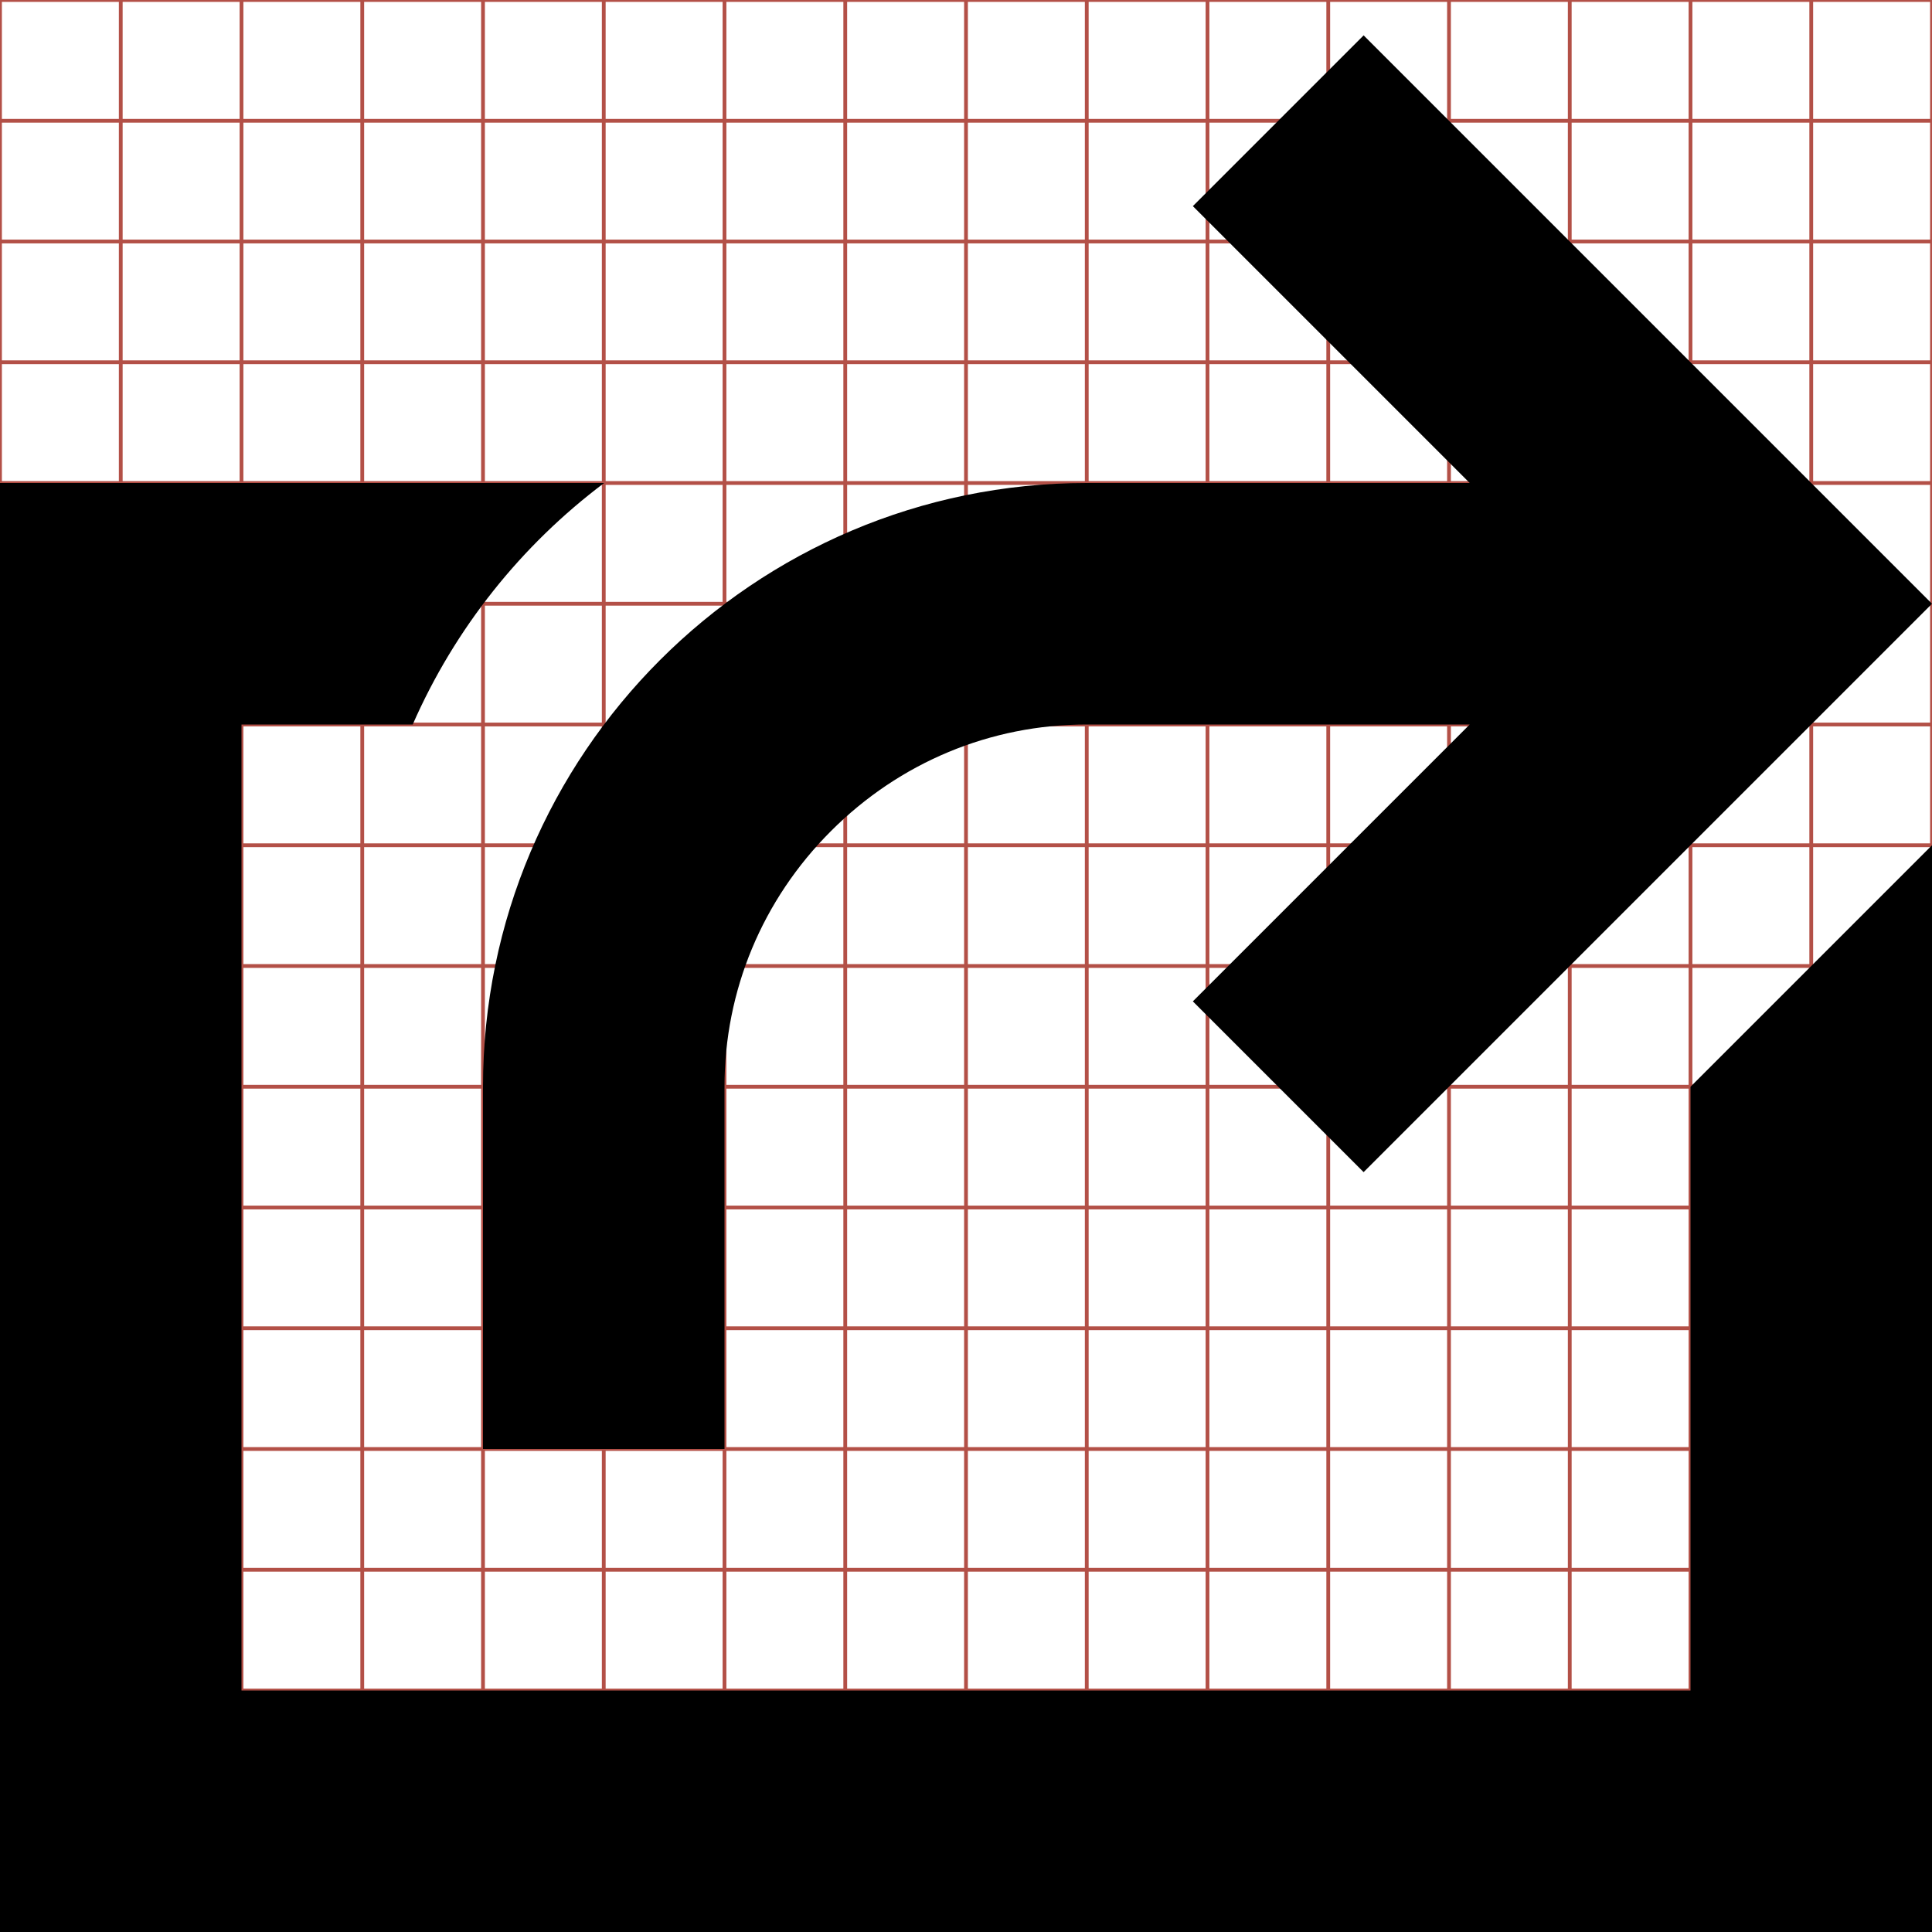
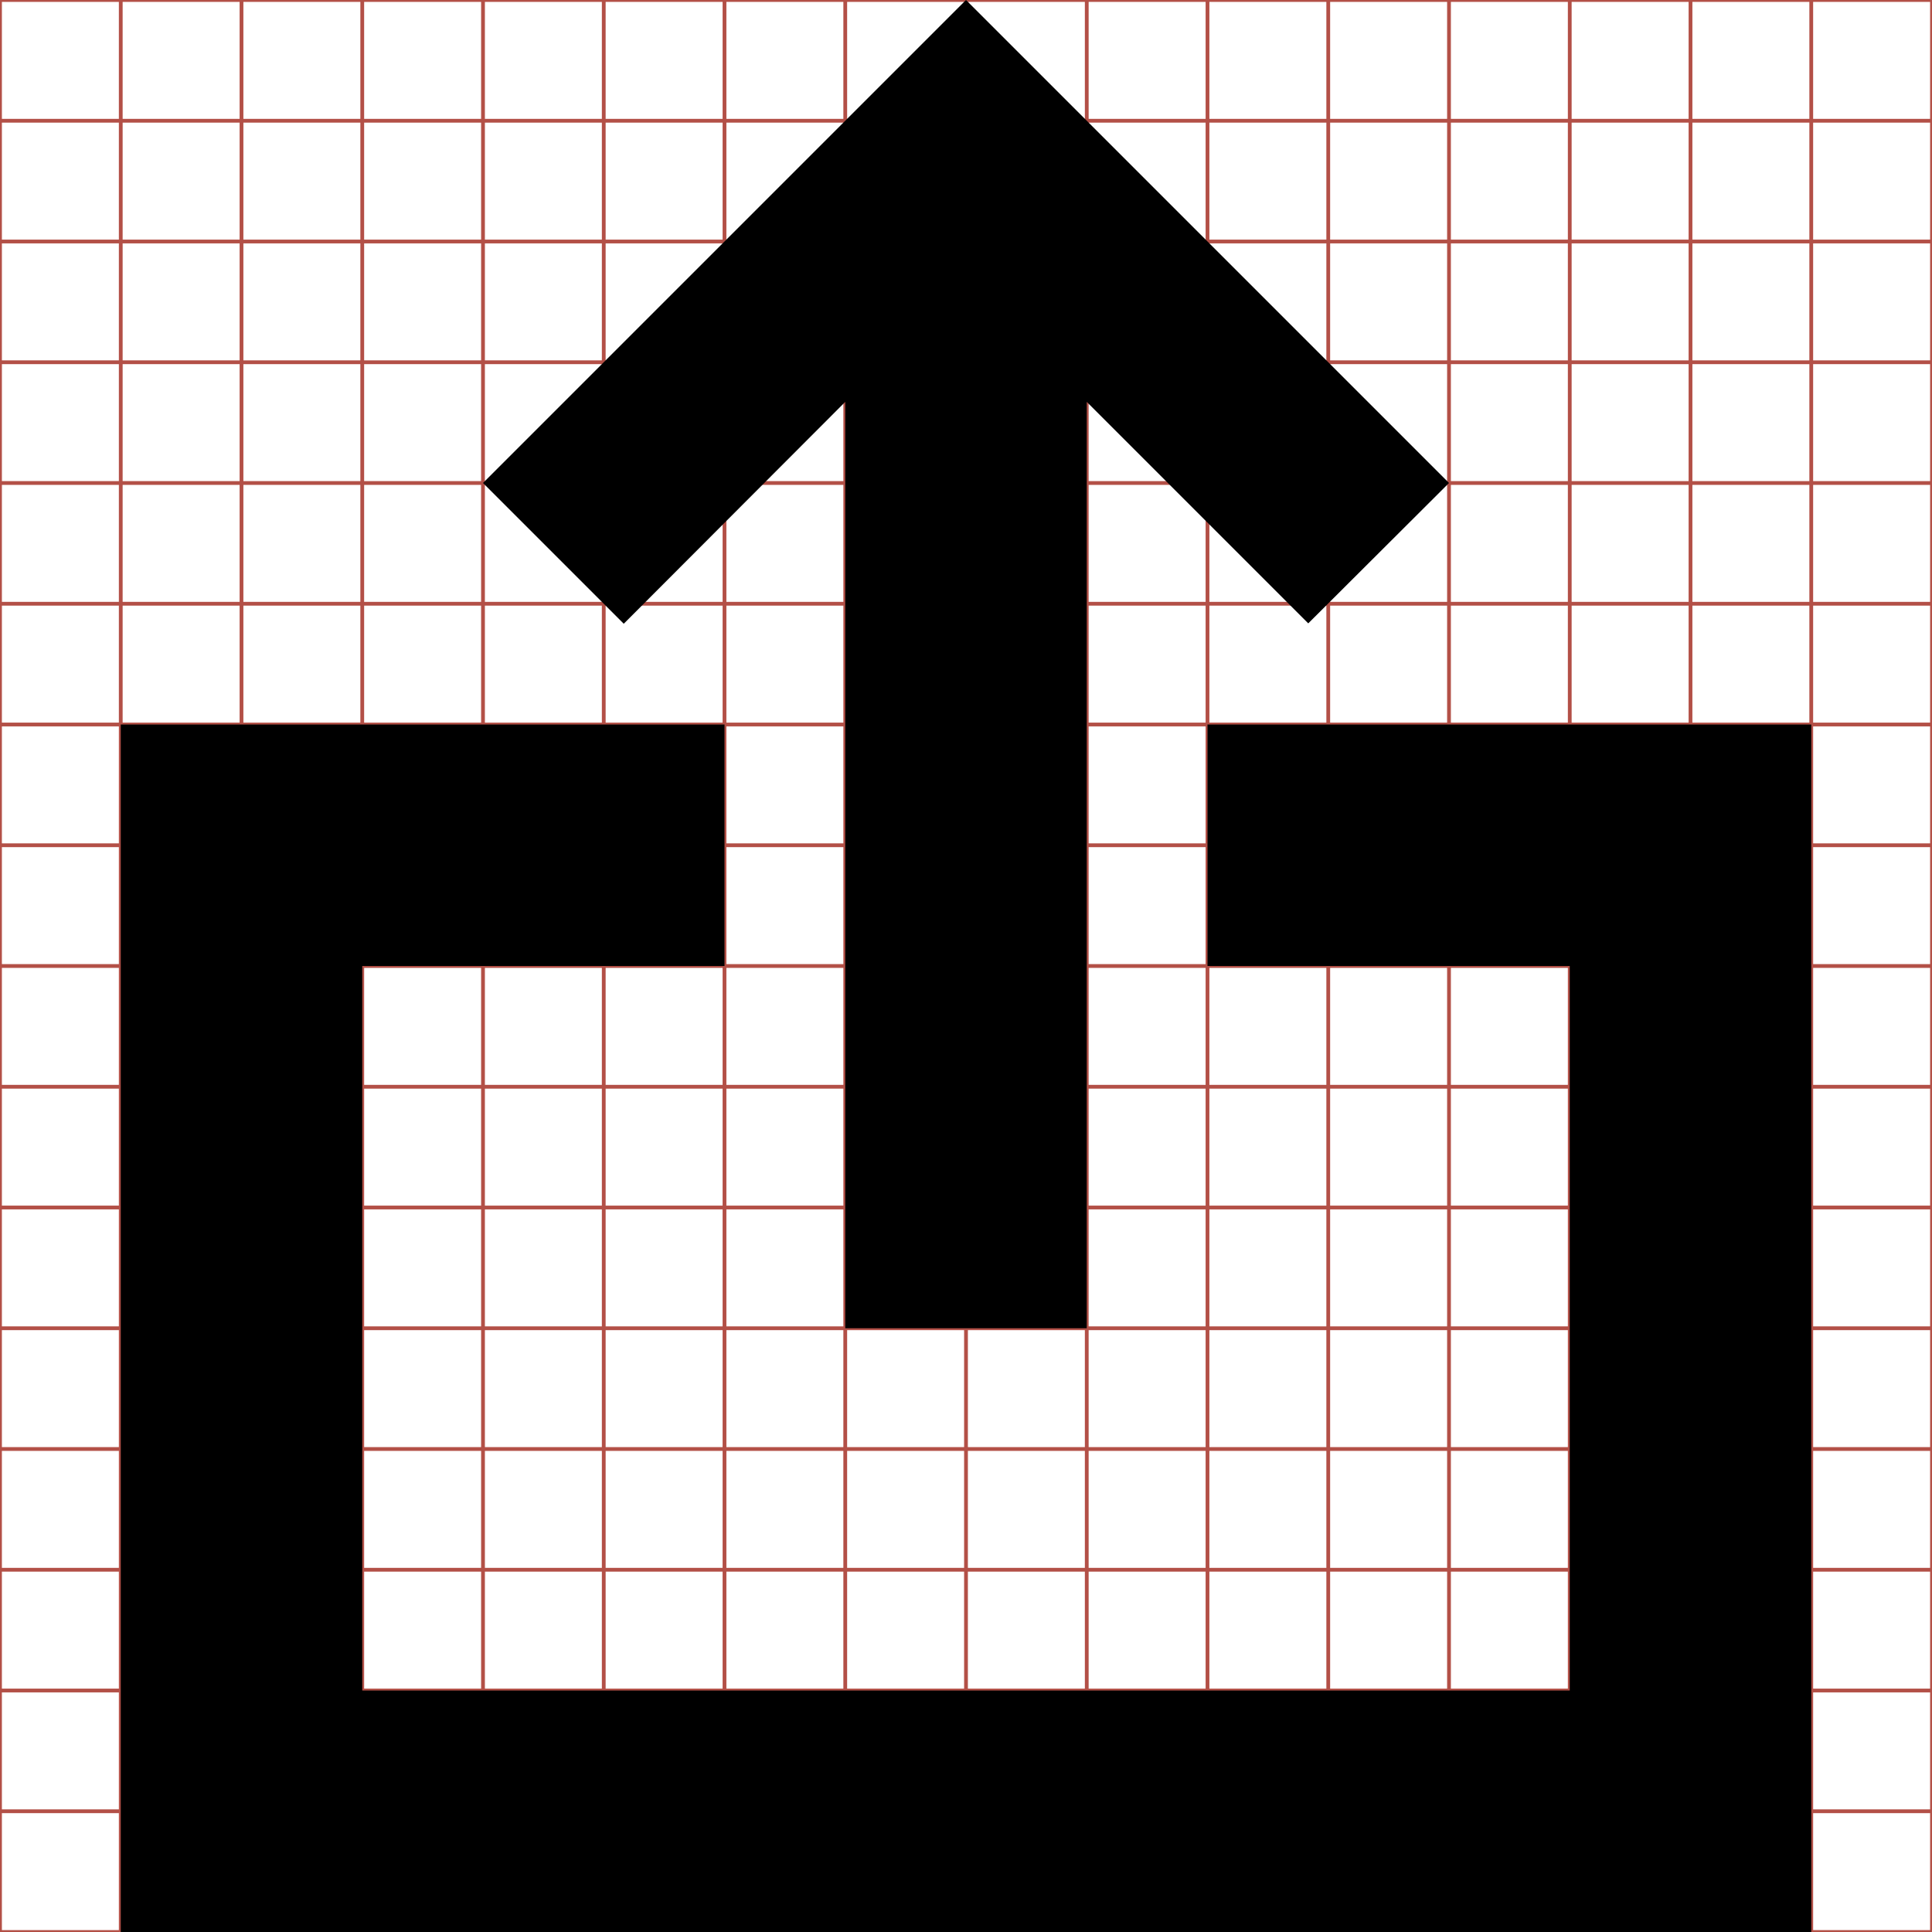
<svg xmlns="http://www.w3.org/2000/svg" version="1.1" id="Layer_1" x="0px" y="0px" width="512px" height="512px" viewBox="0 0 512 512" enable-background="new 0 0 512 512" xml:space="preserve">
  <g id="svgGrid">
    <line fill="none" stroke="#B35047" x1="32" y1="0" x2="32" y2="512" />
    <line fill="none" stroke="#B35047" x1="64" y1="0" x2="64" y2="512" />
    <line fill="none" stroke="#B35047" x1="96" y1="0" x2="96" y2="512" />
    <line fill="none" stroke="#B35047" x1="128" y1="0" x2="128" y2="512" />
    <line fill="none" stroke="#B35047" x1="160" y1="0" x2="160" y2="512" />
    <line fill="none" stroke="#B35047" x1="192" y1="0" x2="192" y2="512" />
    <line fill="none" stroke="#B35047" x1="224" y1="0" x2="224" y2="512" />
    <line fill="none" stroke="#B35047" x1="256" y1="0" x2="256" y2="512" />
    <line fill="none" stroke="#B35047" x1="288" y1="0" x2="288" y2="512" />
    <line fill="none" stroke="#B35047" x1="320" y1="0" x2="320" y2="512" />
    <line fill="none" stroke="#B35047" x1="352" y1="0" x2="352" y2="512" />
    <line fill="none" stroke="#B35047" x1="384" y1="0" x2="384" y2="512" />
    <line fill="none" stroke="#B35047" x1="416" y1="0" x2="416" y2="512" />
    <line fill="none" stroke="#B35047" x1="448" y1="0" x2="448" y2="512" />
    <line fill="none" stroke="#B35047" x1="480" y1="0" x2="480" y2="512" />
    <line fill="none" stroke="#B35047" x1="0" y1="32" x2="512" y2="32" />
    <line fill="none" stroke="#B35047" x1="0" y1="64" x2="512" y2="64" />
    <line fill="none" stroke="#B35047" x1="0" y1="96" x2="512" y2="96" />
    <line fill="none" stroke="#B35047" x1="0" y1="128" x2="512" y2="128" />
    <line fill="none" stroke="#B35047" x1="0" y1="160" x2="512" y2="160" />
    <line fill="none" stroke="#B35047" x1="0" y1="192" x2="512" y2="192" />
    <line fill="none" stroke="#B35047" x1="0" y1="224" x2="512" y2="224" />
    <line fill="none" stroke="#B35047" x1="0" y1="256" x2="512" y2="256" />
    <line fill="none" stroke="#B35047" x1="0" y1="288" x2="512" y2="288" />
    <line fill="none" stroke="#B35047" x1="0" y1="320" x2="512" y2="320" />
    <line fill="none" stroke="#B35047" x1="0" y1="352" x2="512" y2="352" />
    <line fill="none" stroke="#B35047" x1="0" y1="384" x2="512" y2="384" />
    <line fill="none" stroke="#B35047" x1="0" y1="416" x2="512" y2="416" />
    <line fill="none" stroke="#B35047" x1="0" y1="448" x2="512" y2="448" />
    <line fill="none" stroke="#B35047" x1="0" y1="480" x2="512" y2="480" />
    <rect fill="none" stroke="#B35047" width="512" height="512" />
  </g>
-   <path d="M128,384h64v-96c0-25.501,10.025-49.57,28.228-67.772S262.499,192,288,192h101.49l-73.372,73.373l45.255,45.254L512,160  L361.373,9.373l-45.255,45.255L389.49,128H288c-88.224,0-160,71.776-160,160V384z M448,448H64V192h45.374  c11.159-25.467,28.756-47.494,50.732-64H0v384h512V224l-64,64V448z" />
+   <path d="M320,192v64h96v192H96V256h96v-64H32v320h448V192H320z M224,106.5V352h64V106.5l58.7,58.7L384,128L256,0L128,128l37.3,37.3  L224,106.5z" />
</svg>
